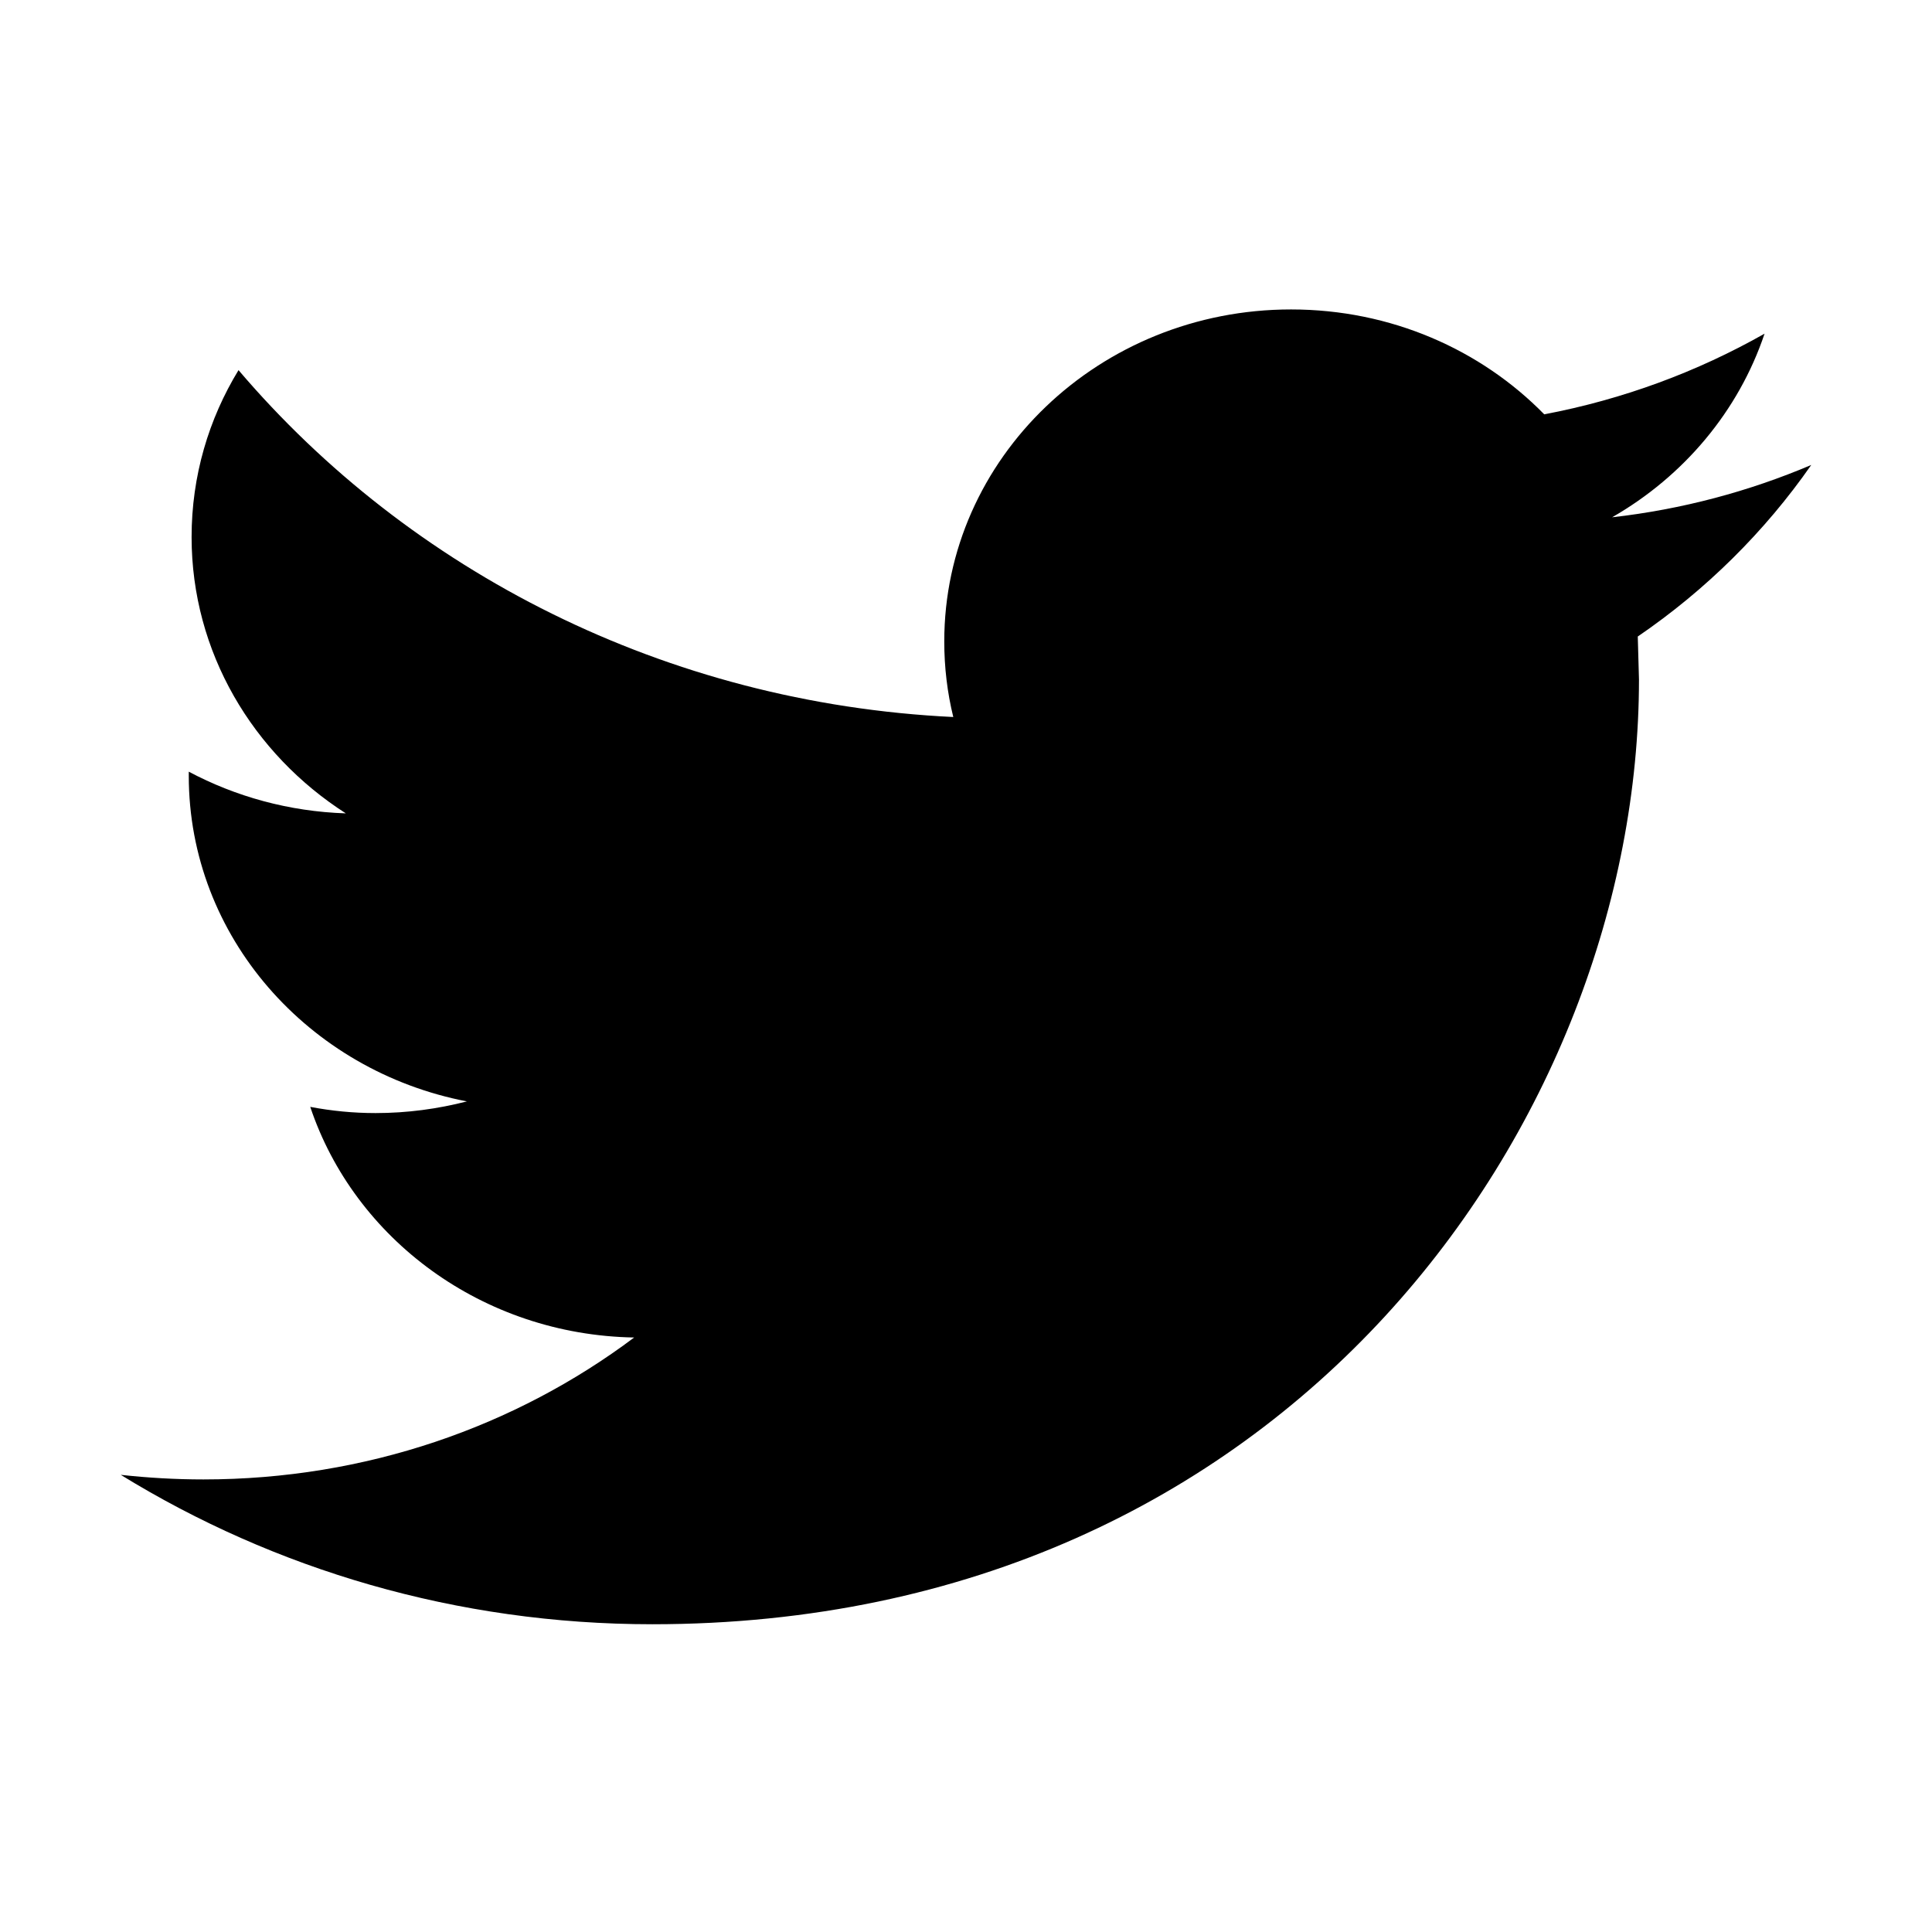
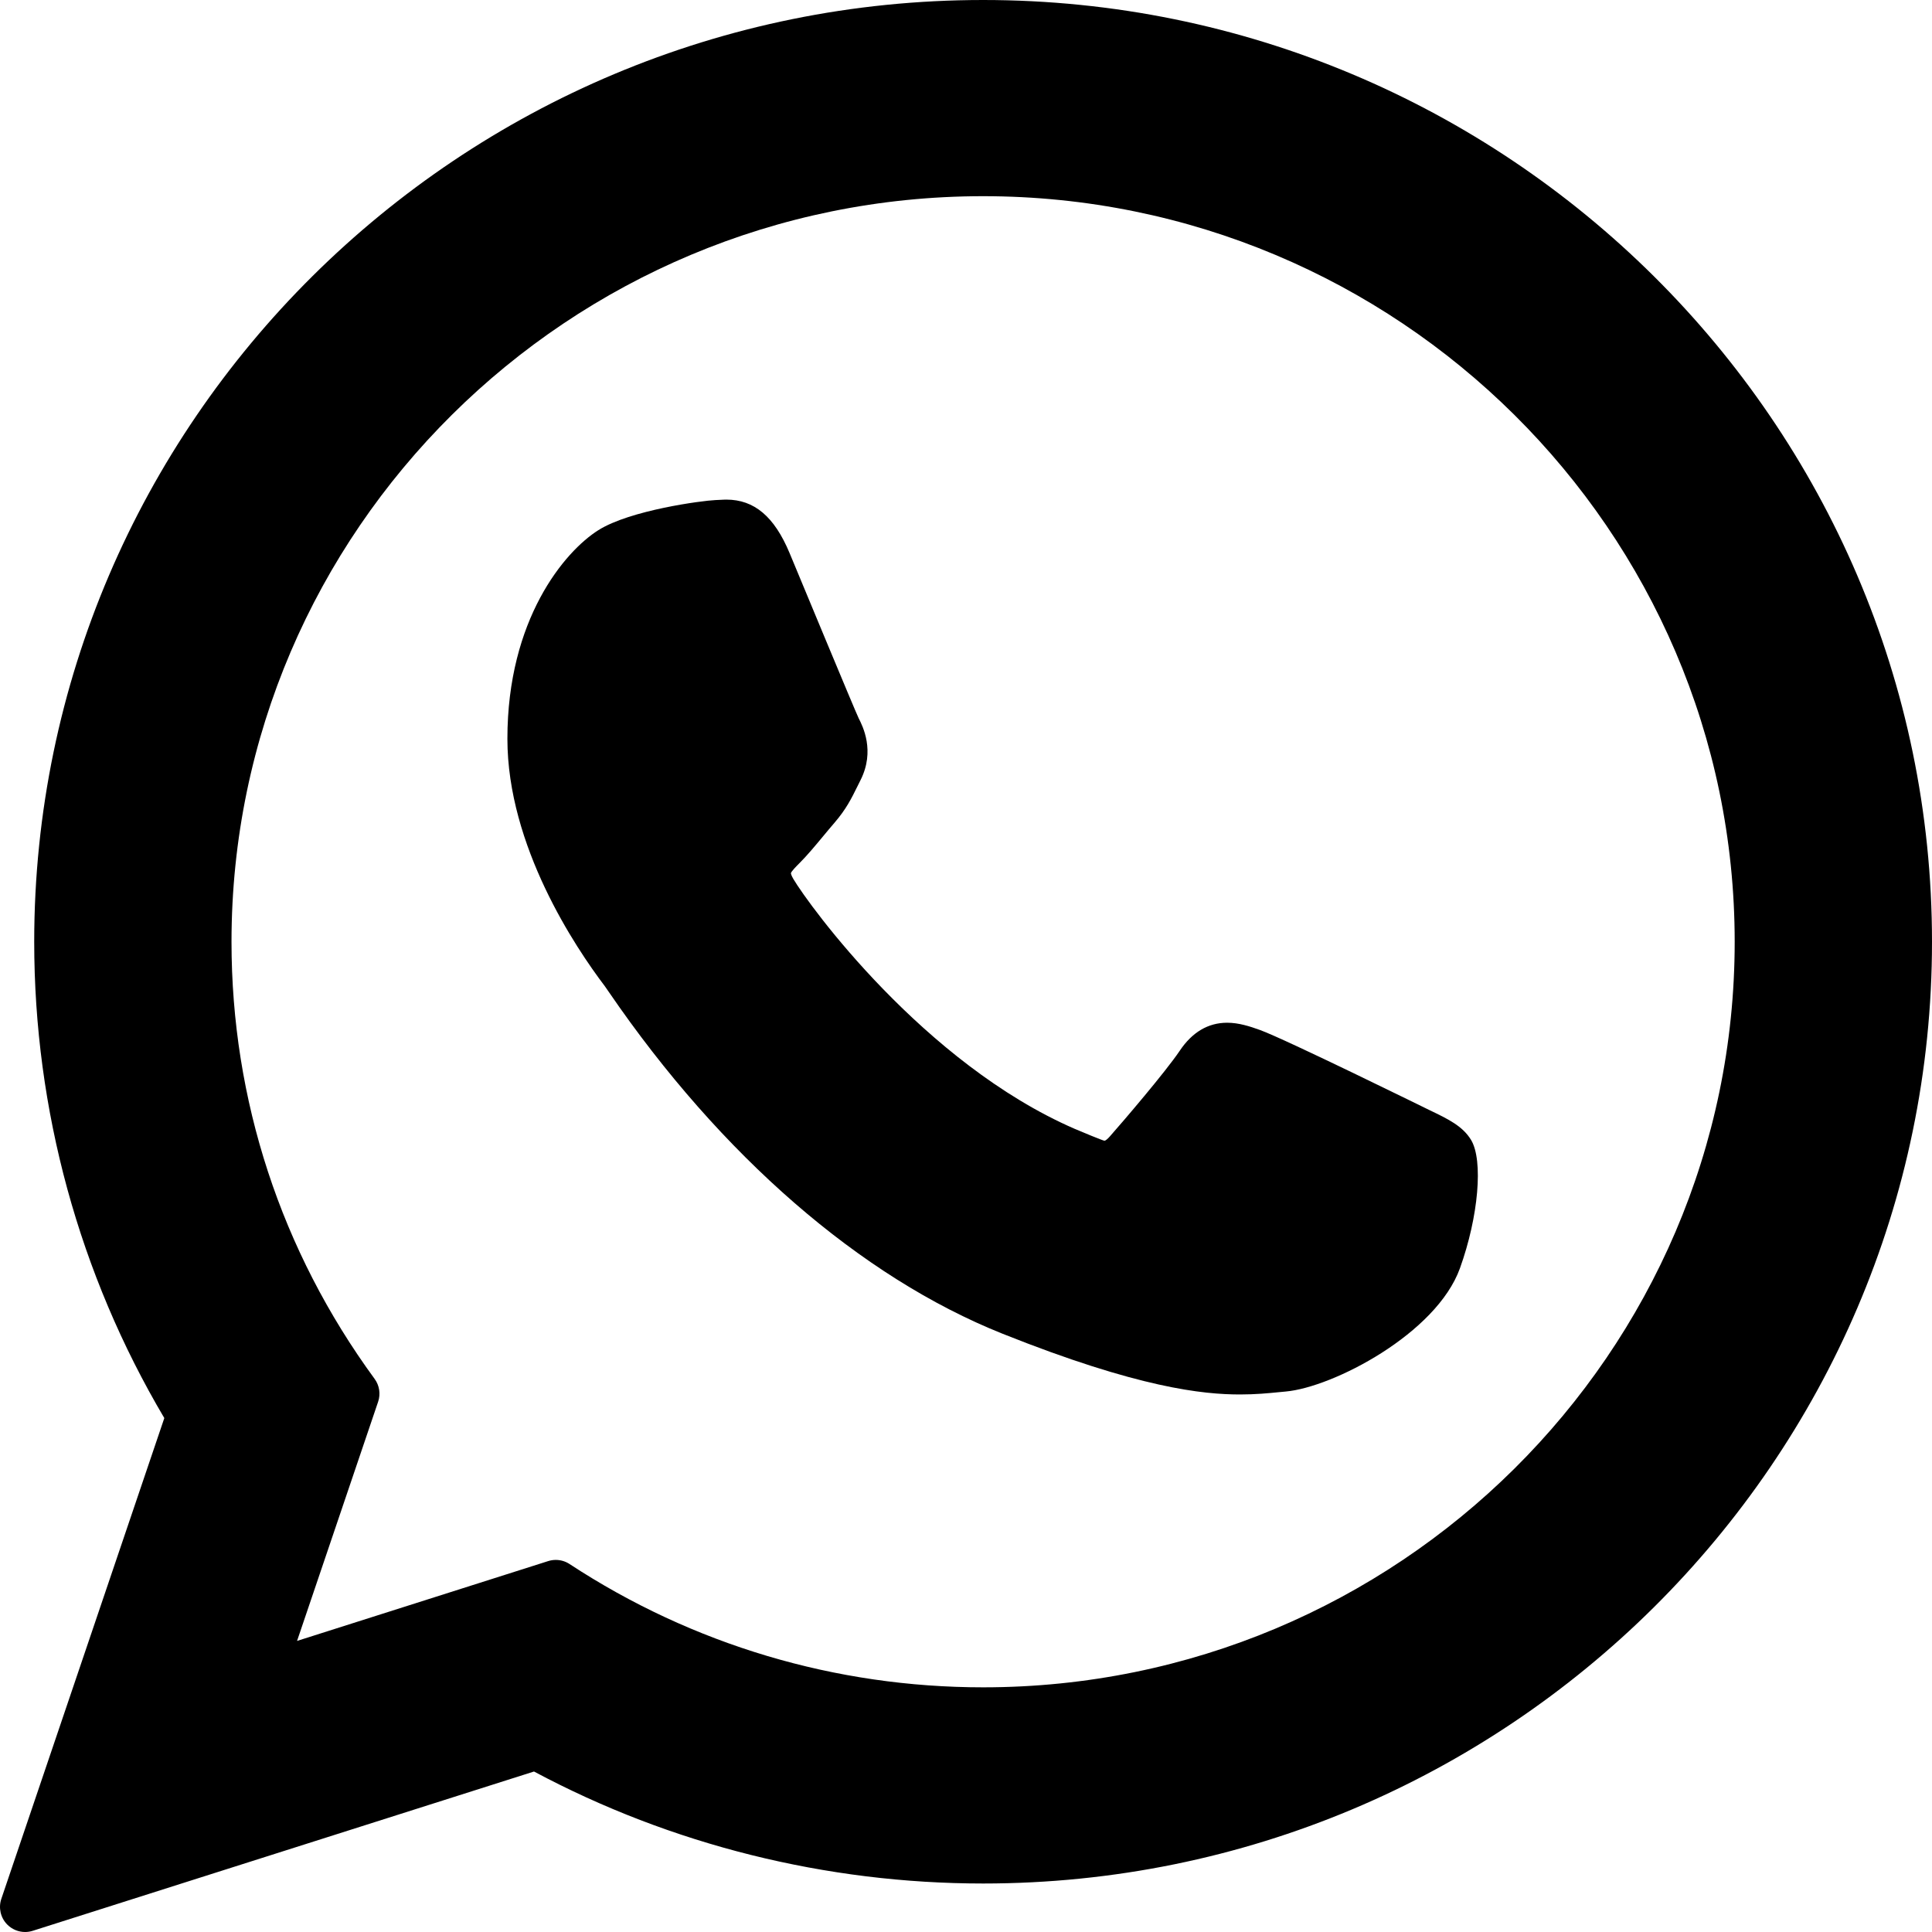
- <svg xmlns="http://www.w3.org/2000/svg" width="24" height="24" viewBox="0 0 24 24" fill="none">
-   <path d="M22.5 5.776C21.727 6.104 20.898 6.327 20.026 6.426C20.916 5.916 21.597 5.107 21.92 4.145C21.085 4.618 20.164 4.961 19.183 5.147C18.397 4.344 17.279 3.844 16.038 3.844C13.659 3.844 11.73 5.691 11.73 7.968C11.73 8.291 11.768 8.606 11.842 8.907C8.262 8.735 5.088 7.093 2.963 4.598C2.592 5.206 2.38 5.914 2.38 6.671C2.38 8.102 3.142 9.365 4.296 10.104C3.59 10.081 2.926 9.895 2.345 9.586V9.637C2.345 11.635 3.831 13.303 5.8 13.682C5.439 13.775 5.059 13.827 4.665 13.827C4.387 13.827 4.118 13.8 3.854 13.75C4.403 15.39 5.993 16.582 7.878 16.615C6.404 17.721 4.546 18.378 2.527 18.378C2.18 18.378 1.837 18.358 1.5 18.321C3.407 19.494 5.67 20.177 8.103 20.177C16.028 20.177 20.36 13.892 20.36 8.441L20.345 7.907C21.192 7.329 21.924 6.603 22.5 5.776Z" fill="black" />
+ <svg xmlns="http://www.w3.org/2000/svg" fill="#000000" height="800px" width="800px" version="1.1" id="Layer_1" viewBox="0 0 308 308" xml:space="preserve">
+   <g id="XMLID_468_">
+     <path id="XMLID_469_" d="M227.904,176.981c-0.6-0.288-23.054-11.345-27.044-12.781c-1.629-0.585-3.374-1.156-5.23-1.156   c-3.032,0-5.579,1.511-7.563,4.479c-2.243,3.334-9.033,11.271-11.131,13.642c-0.274,0.313-0.648,0.687-0.872,0.687   c-0.201,0-3.676-1.431-4.728-1.888c-24.087-10.463-42.37-35.624-44.877-39.867c-0.358-0.61-0.373-0.887-0.376-0.887   c0.088-0.323,0.898-1.135,1.316-1.554c1.223-1.21,2.548-2.805,3.83-4.348c0.607-0.731,1.215-1.463,1.812-2.153   c1.86-2.164,2.688-3.844,3.648-5.79l0.503-1.011c2.344-4.657,0.342-8.587-0.305-9.856c-0.531-1.062-10.012-23.944-11.02-26.348   c-2.424-5.801-5.627-8.502-10.078-8.502c-0.413,0,0,0-1.732,0.073c-2.109,0.089-13.594,1.601-18.672,4.802   c-5.385,3.395-14.495,14.217-14.495,33.249c0,17.129,10.87,33.302,15.537,39.453c0.116,0.155,0.329,0.47,0.638,0.922   c17.873,26.102,40.154,45.446,62.741,54.469c21.745,8.686,32.042,9.69,37.896,9.69c0.001,0,0.001,0,0.001,0   c2.46,0,4.429-0.193,6.166-0.364l1.102-0.105c7.512-0.666,24.02-9.22,27.775-19.655c2.958-8.219,3.738-17.199,1.77-20.458   C233.168,179.508,230.845,178.393,227.904,176.981z" />
+     <path id="XMLID_470_" d="M156.734,0C73.318,0,5.454,67.354,5.454,150.143c0,26.777,7.166,52.988,20.741,75.928L0.212,302.716   c-0.484,1.429-0.124,3.009,0.933,4.085C1.908,307.58,2.943,308,4,308c0.405,0,0.813-0.061,1.211-0.188l79.92-25.396   c21.87,11.685,46.588,17.853,71.604,17.853C240.143,300.27,308,232.923,308,150.143C308,67.354,240.143,0,156.734,0z    M156.734,268.994c-23.539,0-46.338-6.797-65.936-19.657c-0.659-0.433-1.424-0.655-2.194-0.655c-0.407,0-0.815,0.062-1.212,0.188   l-40.035,12.726l12.924-38.129c0.418-1.234,0.209-2.595-0.561-3.647c-14.924-20.392-22.813-44.485-22.813-69.677   c0-65.543,53.754-118.867,119.826-118.867c66.064,0,119.812,53.324,119.812,118.867   C276.546,215.678,222.799,268.994,156.734,268.994z" />
+   </g>
</svg>
